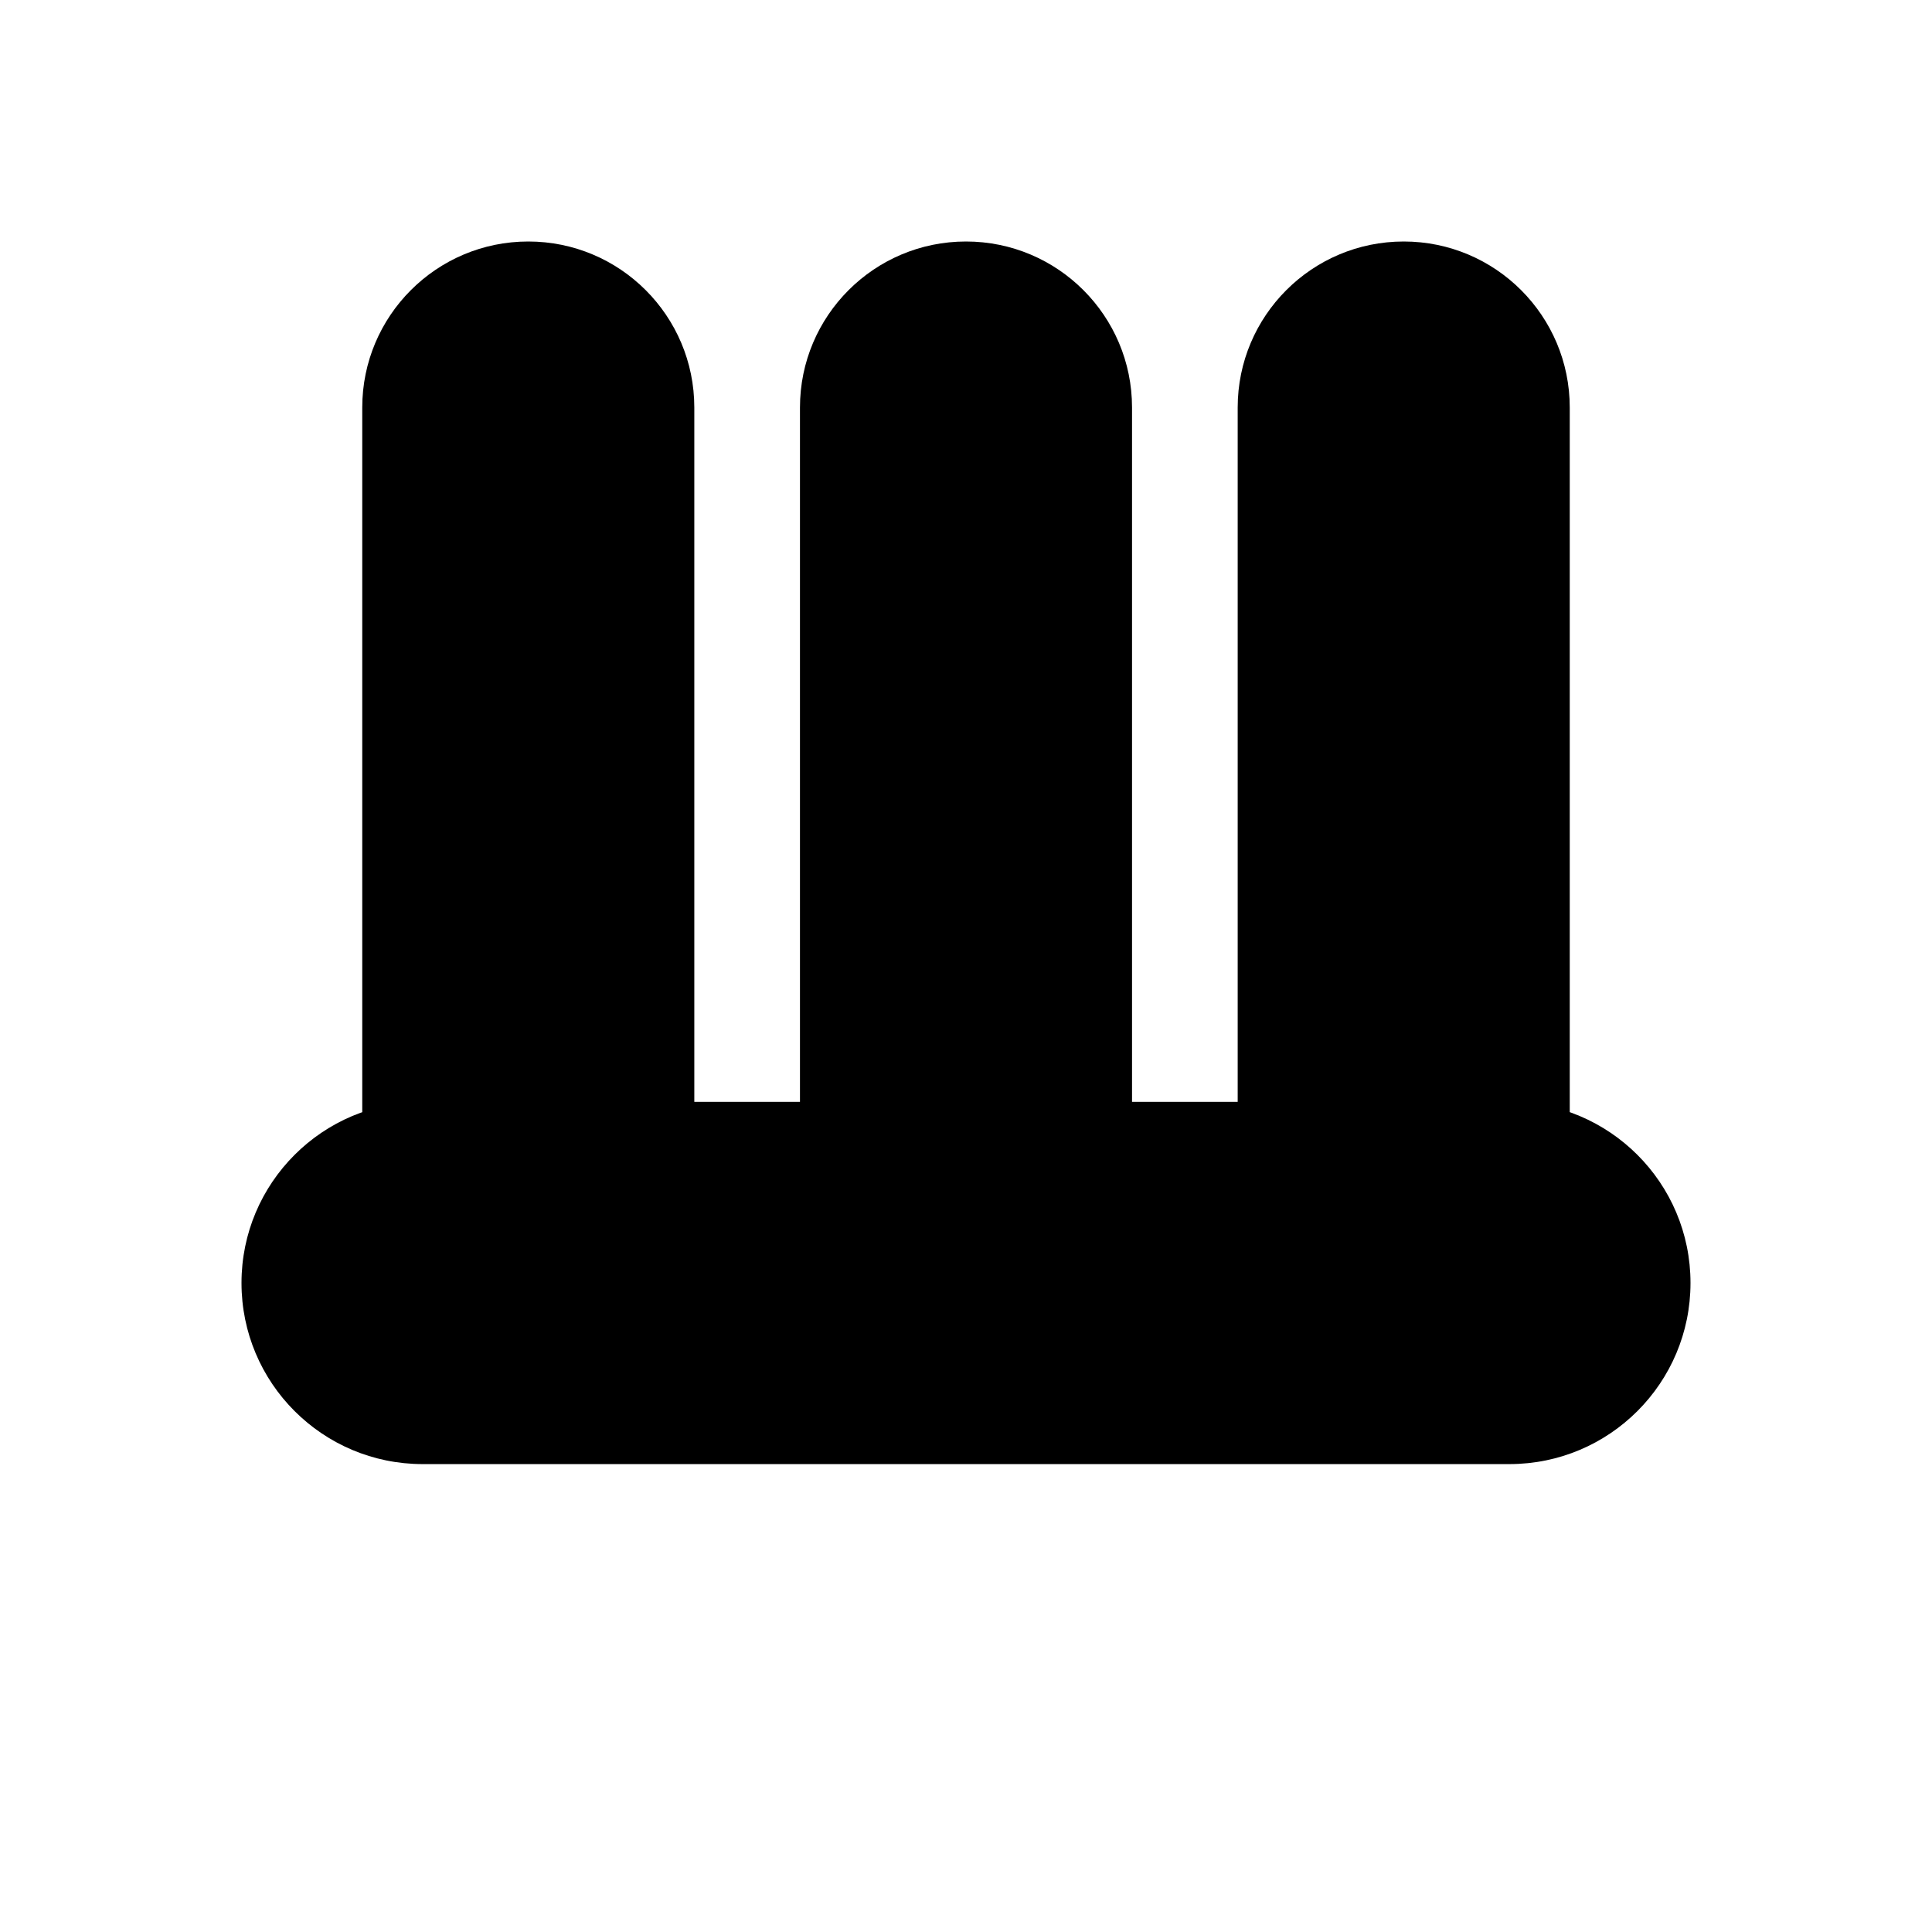
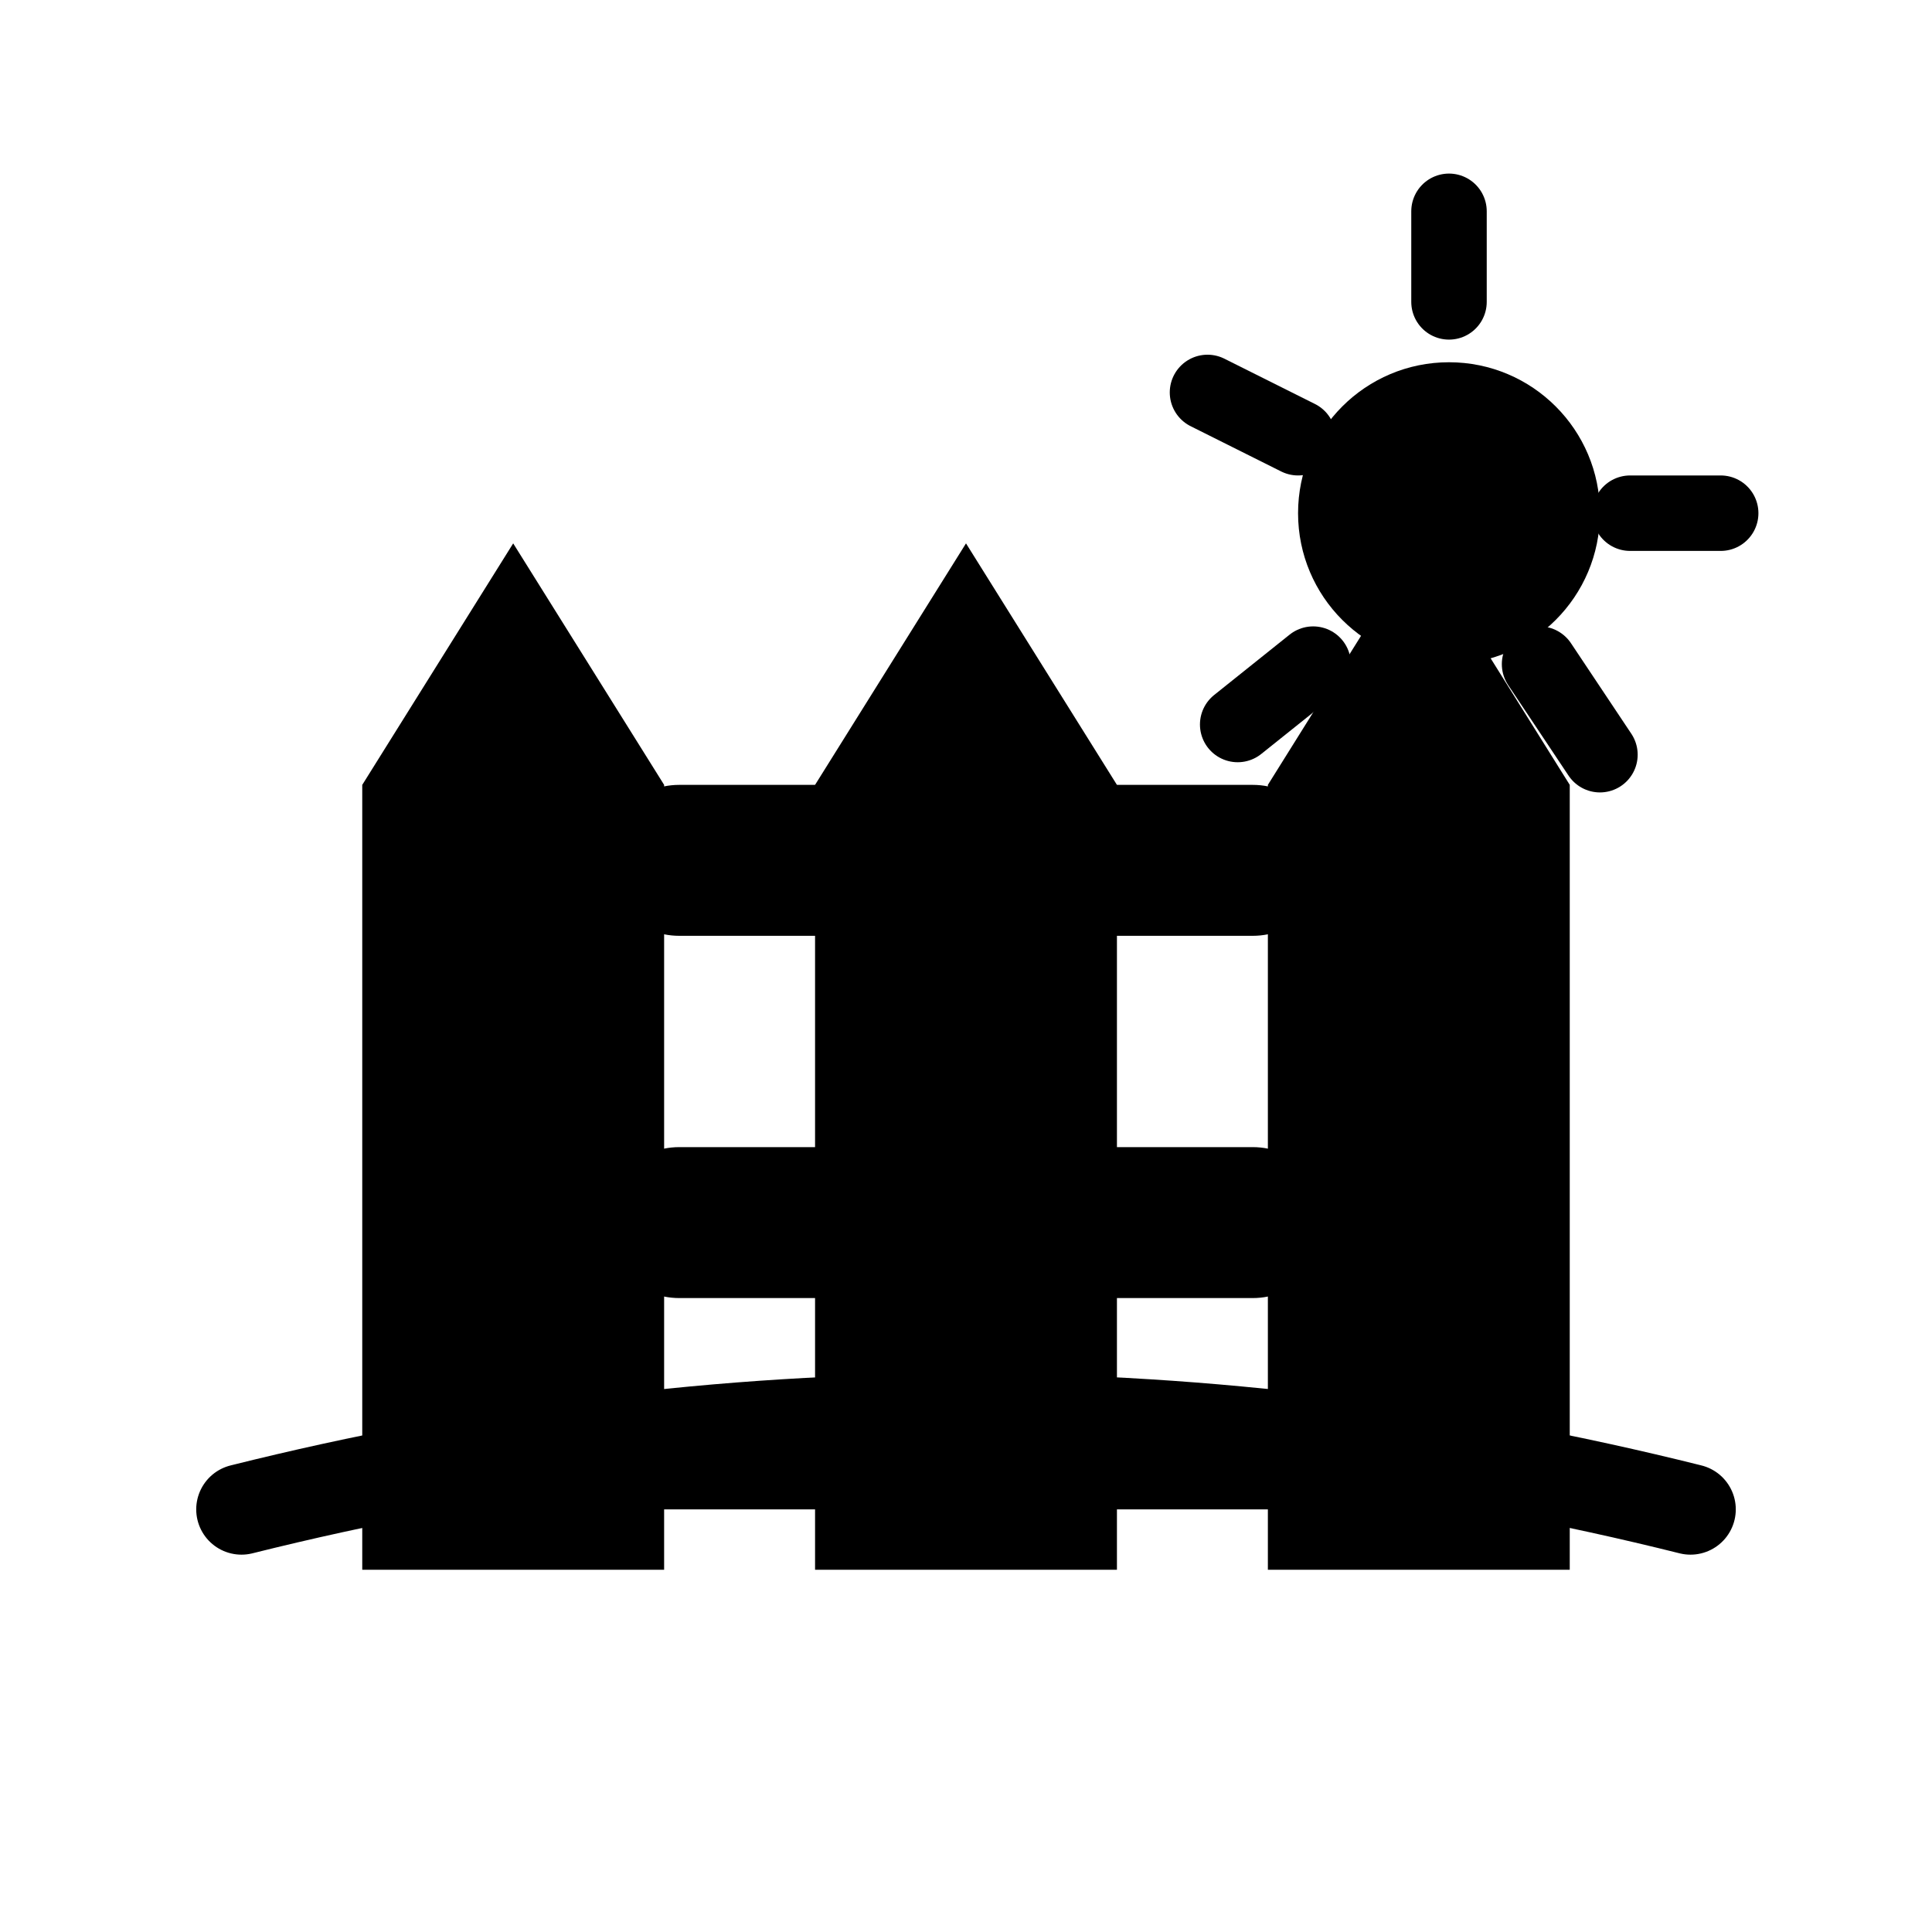
<svg xmlns="http://www.w3.org/2000/svg" viewBox="0 0 64 64">
-   <rect x="12" y="8" width="11" height="38" rx="5.5" fill="#000000" />
-   <rect x="26.5" y="8" width="11" height="38" rx="5.5" fill="#000000" />
-   <rect x="41" y="8" width="11" height="38" rx="5.5" fill="#000000" />
-   <rect x="8" y="36.5" width="48" height="12" rx="6" fill="#000000" />
+   <path d="M8 50C16 48 24 47 32 47C40 47 48 48 56 50" stroke="#000000" stroke-width="3" stroke-linecap="round" />
+   <rect x="20" y="26" width="14" height="5" rx="2.5" fill="#000000" />
+   <rect x="30" y="26" width="14" height="5" rx="2.5" fill="#000000" />
+   <rect x="20" y="38" width="14" height="5" rx="2.5" fill="#000000" />
+   <rect x="30" y="38" width="14" height="5" rx="2.5" fill="#000000" />
+   <path d="M12 52V26L17 18L22 26V52Z" fill="#000000" />
+   <path d="M27 52V26L32 18L37 26V52Z" fill="#000000" />
+   <path d="M42 52V26L47 18L52 26V52Z" fill="#000000" />
+   <circle cx="48" cy="17" r="5" fill="#000000" />
+   <path d="M48 7V10M57 17H54M53 25L51 22M40 13L43 14.5M41 24L43.5 22" stroke="#000000" stroke-width="2.5" stroke-linecap="round" />
</svg>
